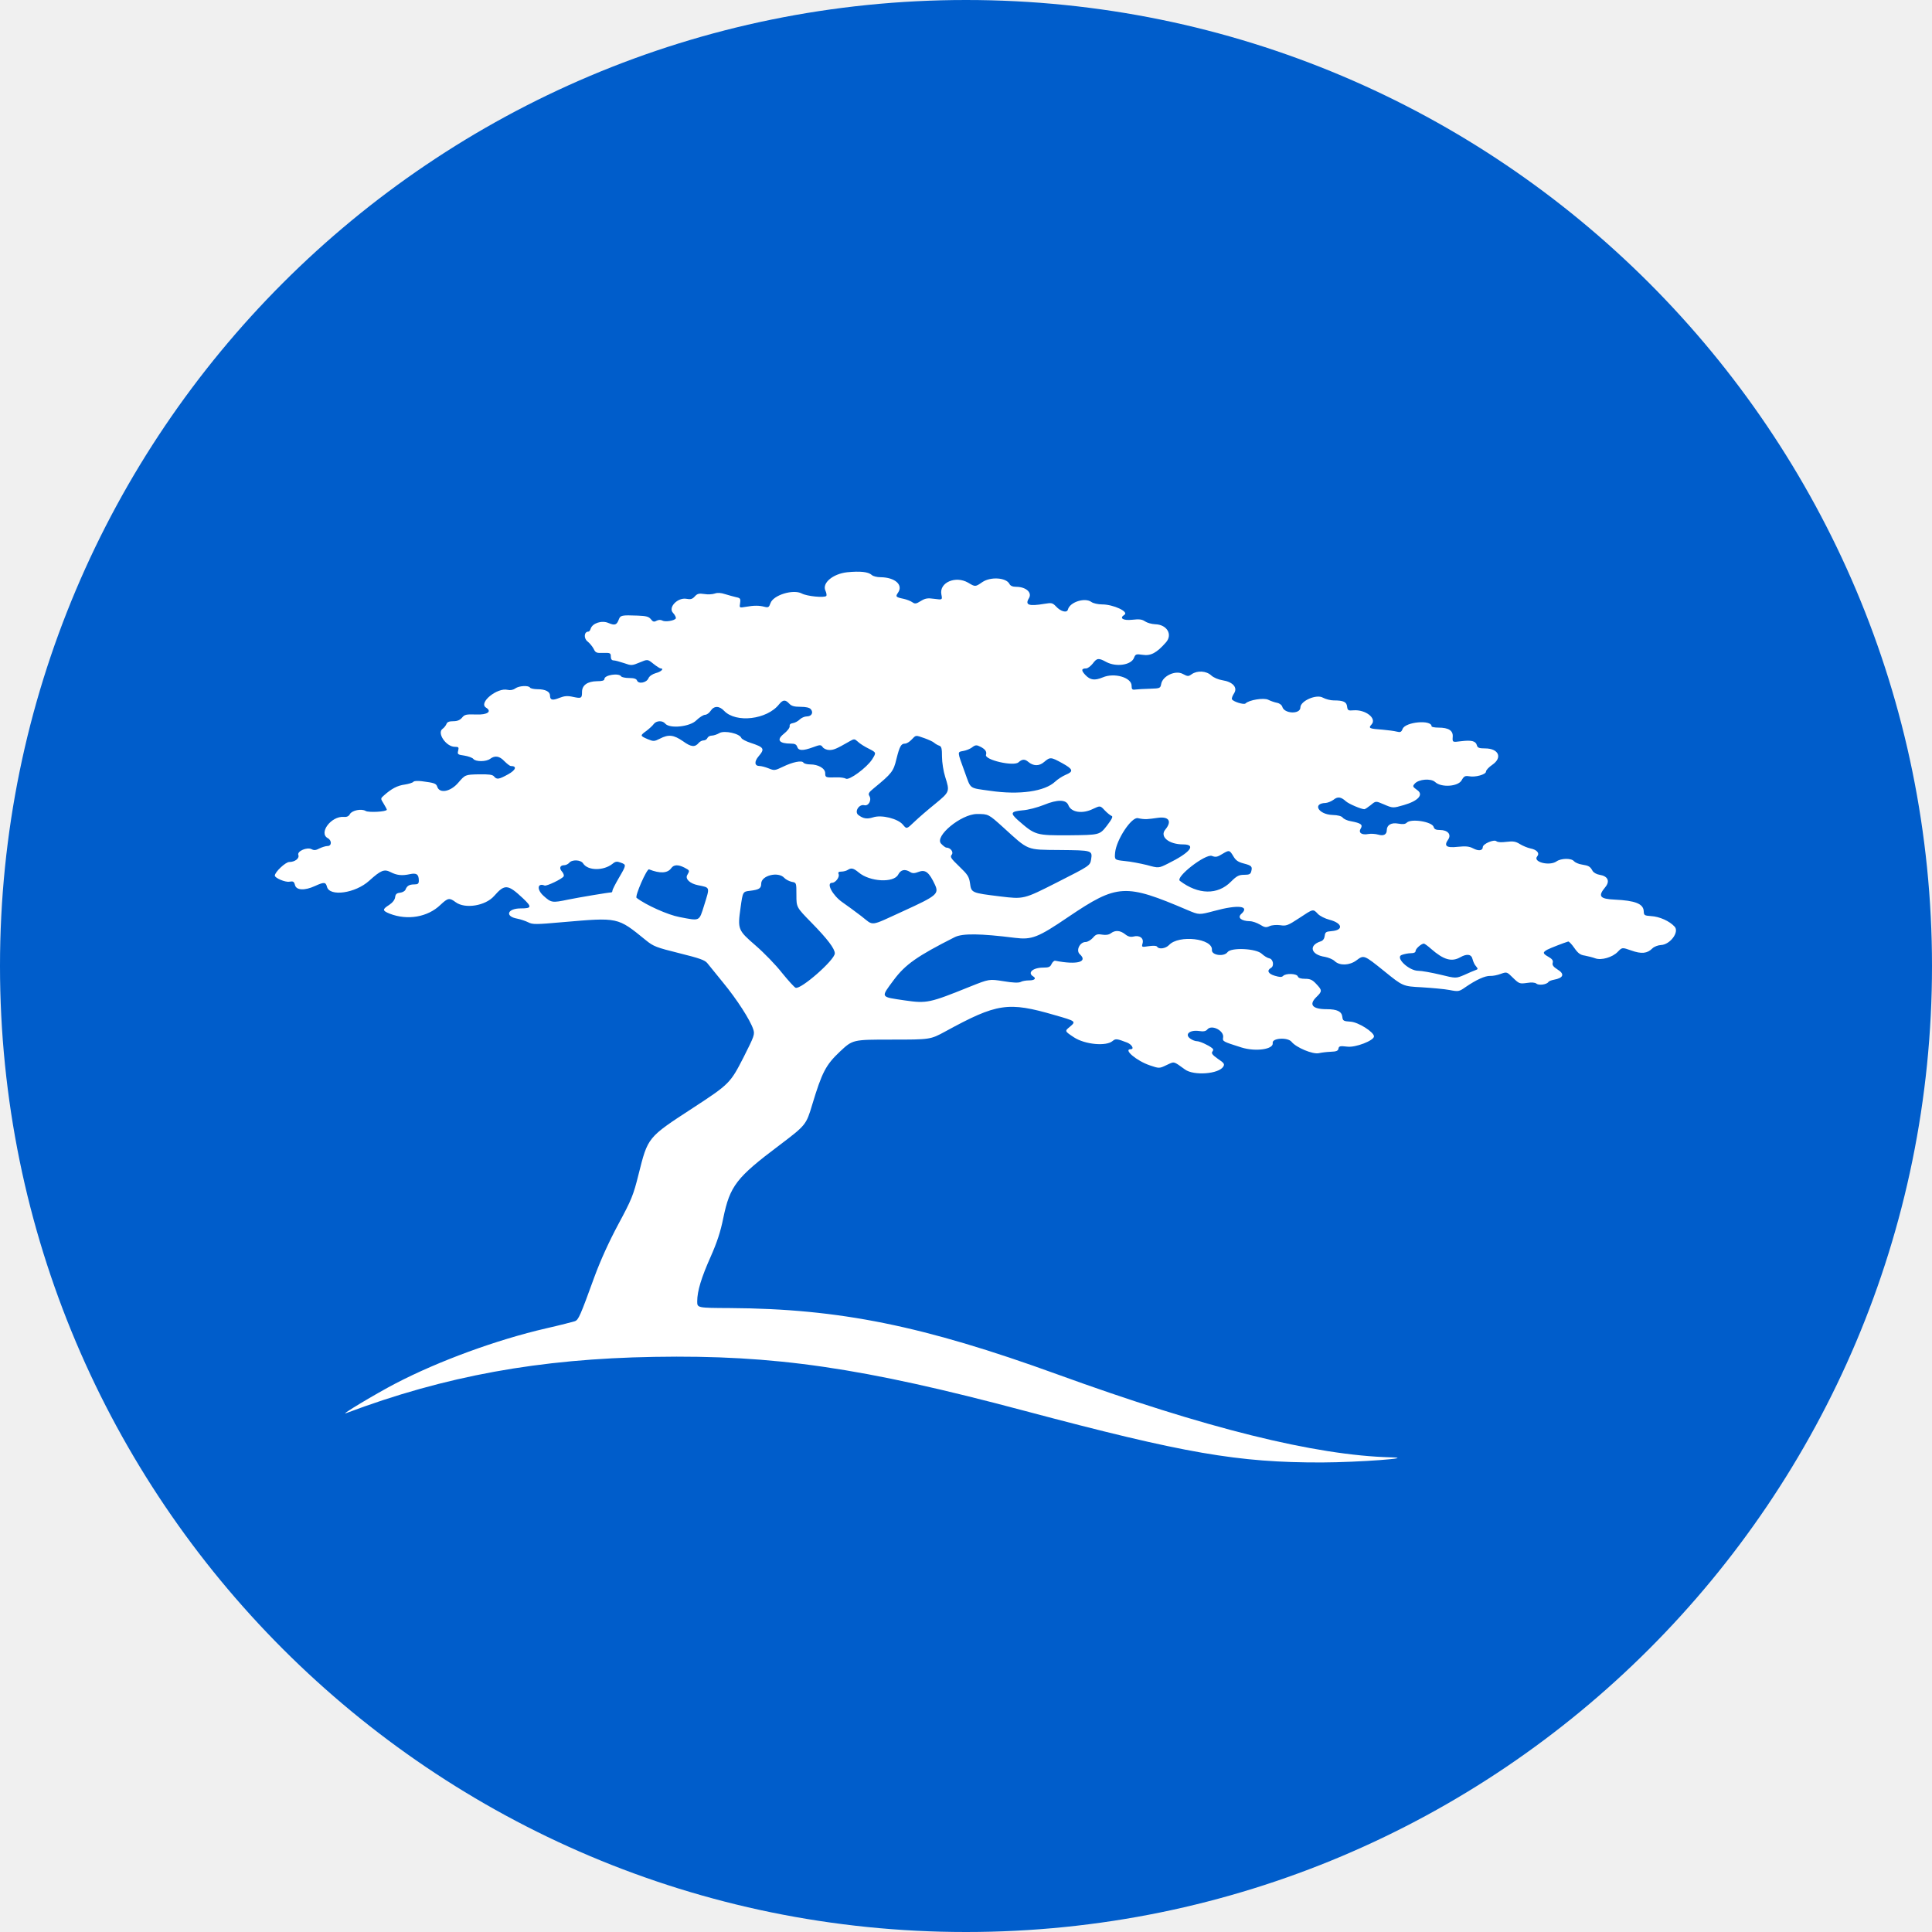
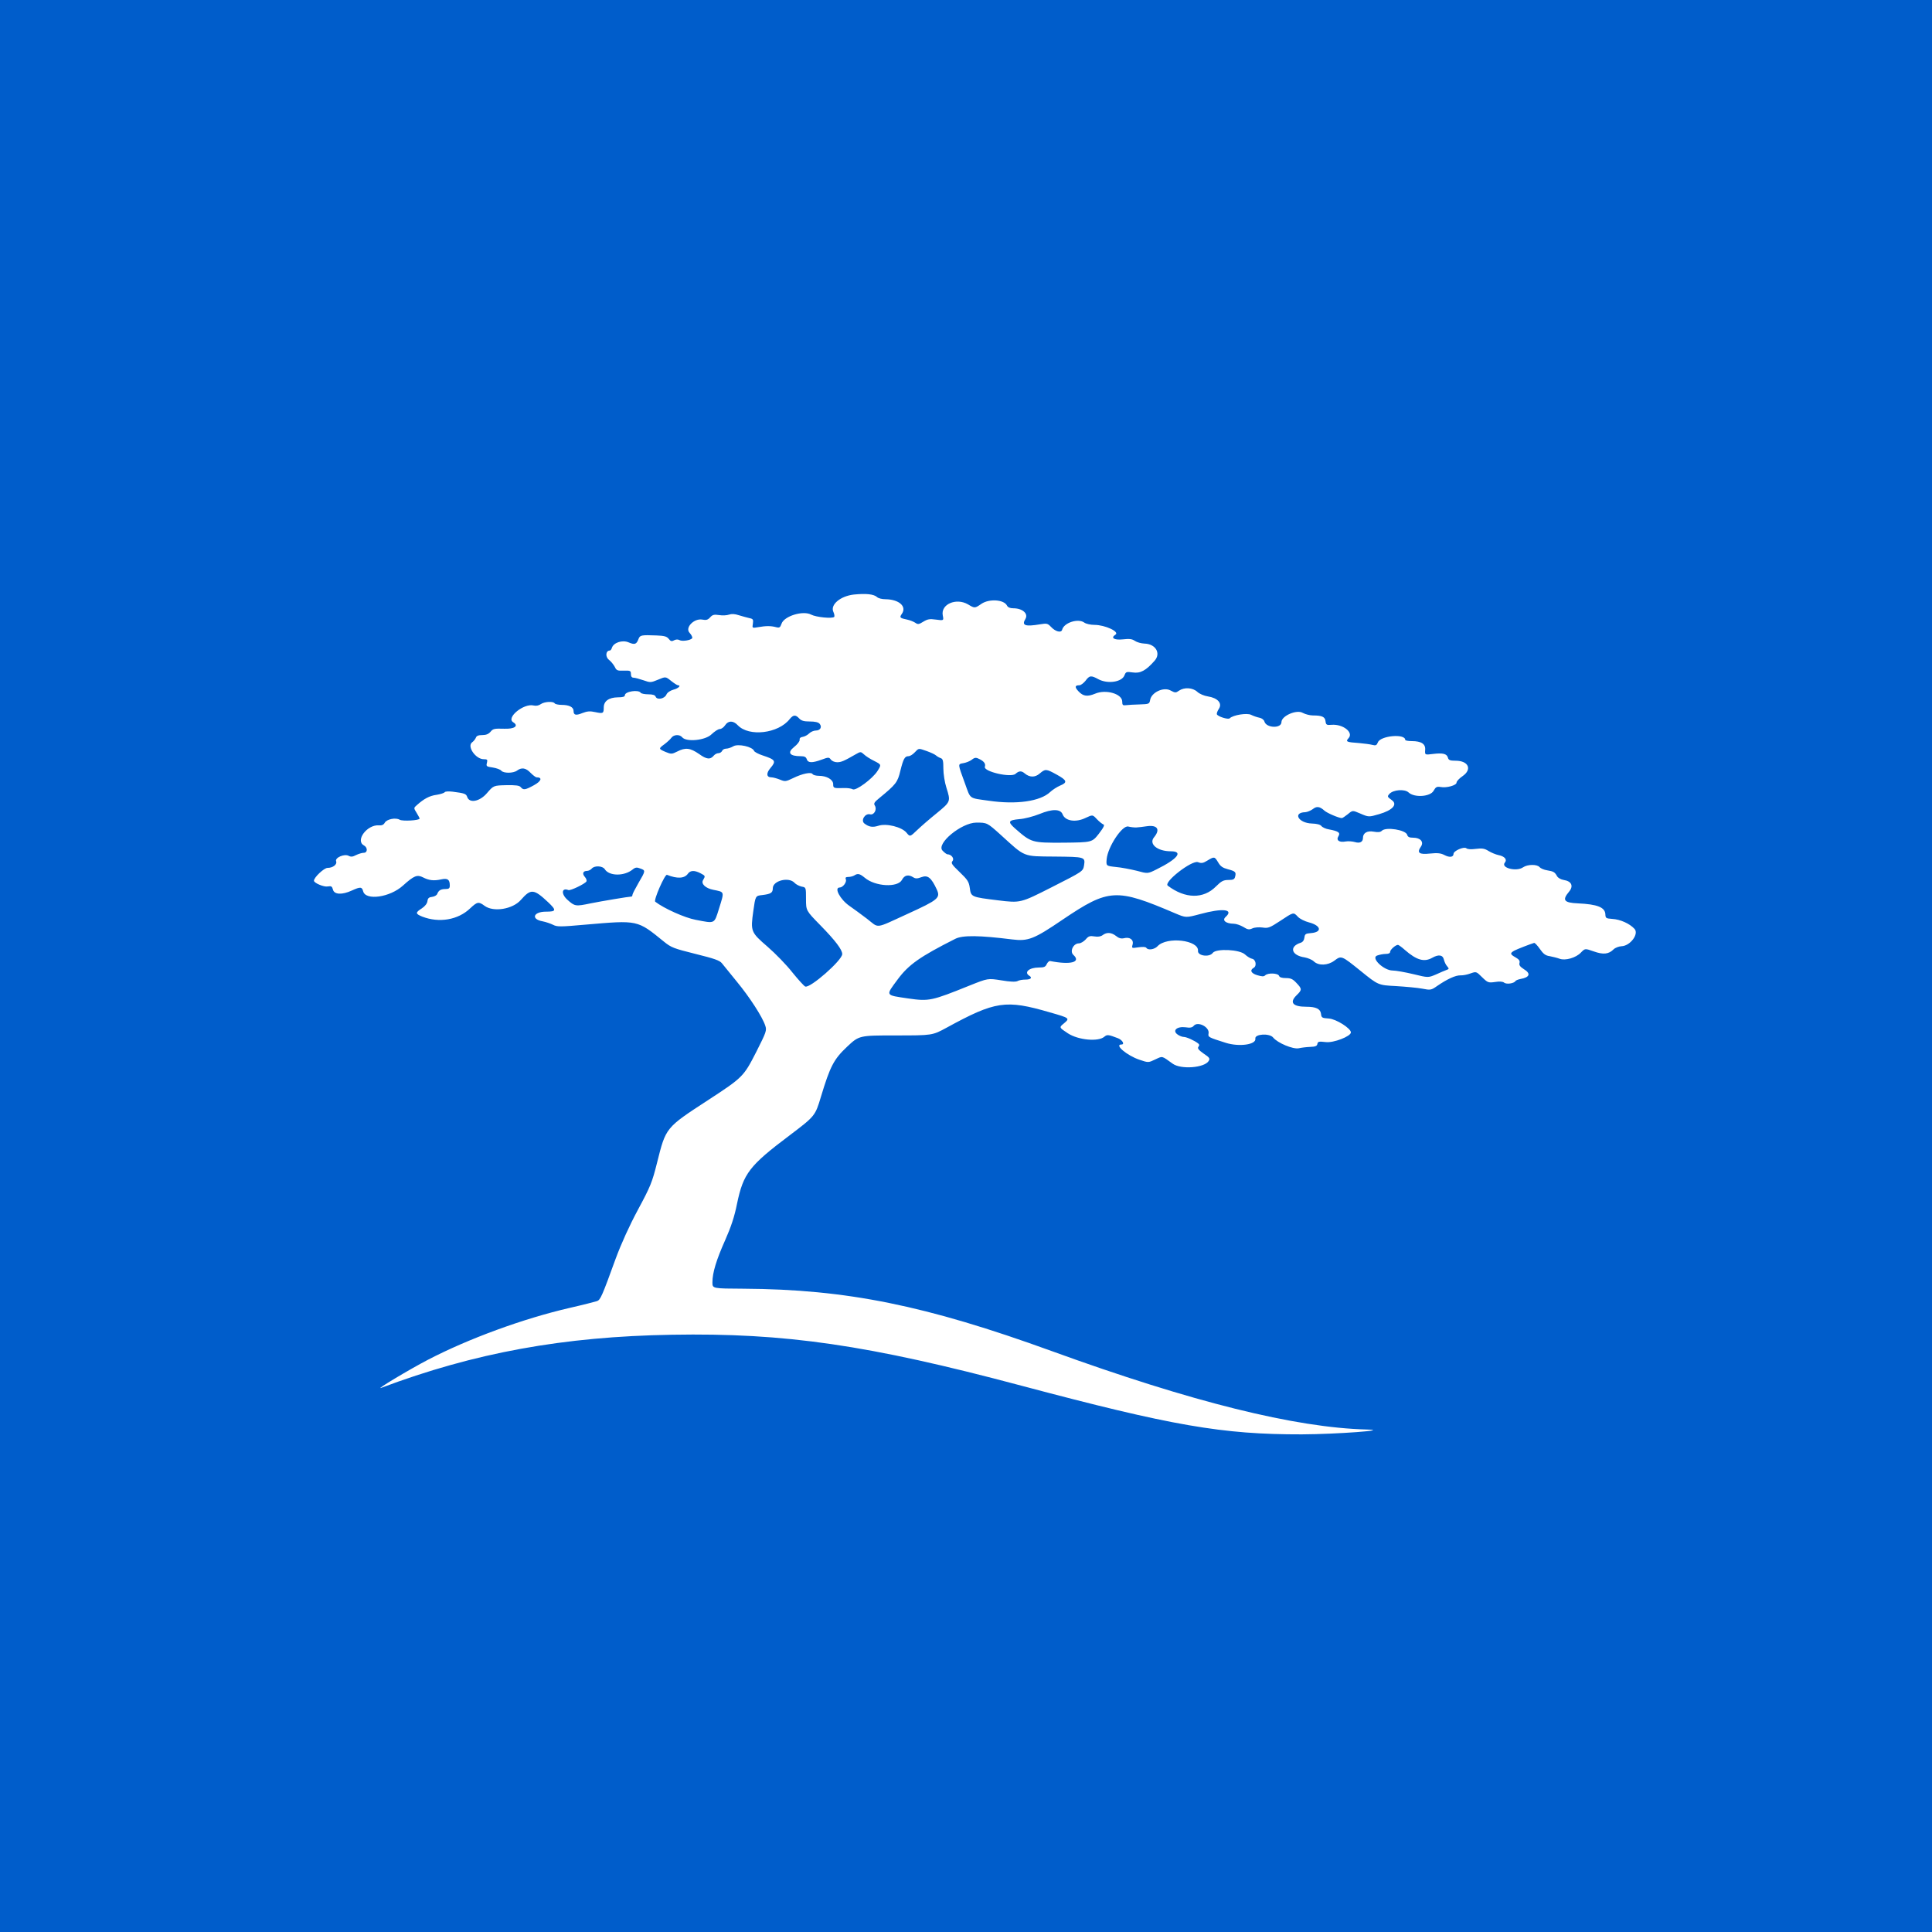
- <svg xmlns="http://www.w3.org/2000/svg" width="40" height="40" viewBox="0 0 64 64" fill="none">
-   <circle cx="32" cy="32" r="32" fill="#005DCB" />
-   <g transform="translate(32,32) scale(0.053) translate(-512,-512)">
+ <svg xmlns="http://www.w3.org/2000/svg" width="512" height="512" viewBox="0 0 64 64" fill="none">
+   <rect width="64" height="64" fill="#005DCB" />
+   <g transform="translate(32,32) scale(0.05) translate(-512,-512)">
    <g transform="translate(0,1024) scale(0.1,-0.1)" fill="#fff">
      <path d="M4377 7581 c-89 -10 -157 -67 -136 -114 7 -15 9 -30 6 -34 -13 -13 -121 -2 -153 15 -54 29 -179 -10 -196 -60 -9 -26 -14 -29 -37 -23 -34 9 -66 9 -117 0 -41 -7 -41 -7 -36 23 4 28 1 32 -24 37 -16 4 -47 12 -69 19 -27 9 -48 10 -65 4 -14 -5 -43 -7 -66 -3 -33 5 -44 2 -59 -15 -15 -17 -27 -20 -52 -15 -55 10 -117 -54 -84 -88 13 -14 20 -30 17 -35 -9 -14 -66 -23 -84 -13 -10 6 -24 5 -36 -1 -16 -9 -23 -7 -36 10 -13 16 -30 20 -81 22 -102 4 -109 2 -119 -24 -13 -35 -25 -39 -65 -22 -41 18 -100 -1 -111 -36 -3 -10 -9 -18 -14 -18 -27 0 -31 -41 -6 -61 14 -11 31 -32 39 -47 11 -24 18 -27 60 -25 43 1 47 -1 47 -23 0 -16 6 -24 18 -24 9 0 38 -8 65 -17 45 -16 49 -16 97 4 50 21 50 21 86 -8 20 -16 41 -29 45 -29 24 0 4 -21 -29 -29 -23 -7 -41 -19 -47 -33 -12 -28 -62 -37 -71 -14 -4 11 -19 16 -49 16 -24 0 -47 5 -50 10 -14 23 -105 9 -105 -16 0 -10 -14 -14 -47 -14 -59 -1 -93 -25 -93 -67 0 -40 -4 -42 -56 -31 -35 8 -54 6 -85 -6 -44 -18 -59 -14 -59 14 0 25 -29 40 -79 40 -22 0 -43 5 -46 10 -9 15 -68 12 -92 -5 -14 -10 -32 -13 -48 -9 -65 16 -184 -81 -135 -111 39 -24 9 -46 -61 -43 -63 2 -73 0 -89 -20 -13 -15 -29 -22 -54 -22 -26 0 -39 -5 -43 -17 -4 -10 -15 -24 -25 -31 -36 -26 23 -112 77 -112 24 0 26 -3 21 -24 -6 -23 -3 -25 39 -31 24 -4 50 -13 56 -21 15 -18 80 -18 105 1 30 22 58 18 89 -15 16 -16 34 -30 40 -30 40 0 32 -25 -17 -52 -58 -32 -71 -34 -88 -13 -9 11 -32 14 -96 13 -84 -2 -84 -2 -128 -53 -48 -56 -117 -69 -131 -24 -7 20 -18 24 -97 34 -26 3 -49 2 -52 -4 -4 -5 -28 -13 -54 -17 -46 -6 -83 -26 -129 -67 -23 -20 -23 -20 -3 -52 11 -18 20 -35 20 -38 0 -13 -114 -19 -132 -8 -26 16 -86 4 -99 -20 -7 -13 -19 -19 -38 -17 -79 6 -159 -101 -100 -133 26 -14 25 -49 -1 -49 -12 0 -34 -7 -51 -15 -22 -12 -34 -13 -49 -5 -28 15 -92 -12 -83 -36 8 -21 -21 -44 -57 -44 -23 0 -90 -63 -90 -85 0 -15 66 -43 91 -38 24 4 29 1 35 -21 8 -33 60 -36 125 -6 57 26 67 25 75 -5 16 -63 177 -41 264 38 73 66 94 74 133 54 39 -20 71 -24 121 -13 42 9 56 -1 56 -41 0 -18 -6 -23 -27 -23 -33 0 -47 -9 -56 -32 -3 -9 -18 -18 -34 -20 -21 -2 -29 -9 -31 -28 -2 -16 -16 -34 -37 -48 -44 -28 -44 -36 3 -55 111 -43 237 -22 317 55 47 44 56 46 95 17 59 -44 187 -23 241 39 66 75 85 74 180 -15 57 -54 55 -63 -14 -63 -84 0 -101 -50 -22 -64 21 -4 53 -15 69 -23 27 -14 48 -14 215 1 349 30 342 32 519 -112 49 -40 66 -46 210 -82 125 -31 160 -43 175 -62 10 -13 55 -67 99 -122 85 -103 169 -233 188 -291 11 -32 7 -42 -60 -175 -83 -162 -88 -168 -318 -318 -284 -185 -280 -181 -339 -416 -32 -128 -43 -156 -126 -310 -58 -108 -111 -225 -148 -325 -91 -251 -101 -272 -123 -281 -12 -4 -93 -25 -181 -45 -308 -71 -671 -204 -940 -344 -123 -64 -353 -202 -310 -186 619 233 1208 340 1927 352 751 13 1300 -67 2313 -337 1003 -267 1334 -324 1860 -323 229 1 594 28 432 32 -475 12 -1162 183 -2087 519 -838 304 -1360 410 -2045 414 -205 1 -205 1 -205 42 0 64 26 149 85 281 38 86 61 154 78 240 42 201 81 252 351 455 165 125 167 127 205 254 61 202 85 248 173 331 80 75 80 75 322 75 243 0 243 0 337 51 324 177 392 187 684 102 133 -38 134 -39 94 -73 -33 -27 -33 -27 26 -66 69 -45 201 -57 241 -23 19 16 27 15 92 -10 29 -12 45 -41 22 -41 -50 0 36 -73 119 -101 59 -20 59 -20 105 2 50 23 40 26 115 -28 55 -40 211 -28 239 18 10 16 5 23 -34 49 -34 24 -42 35 -34 45 7 9 7 15 -2 22 -24 19 -77 43 -95 43 -10 0 -29 7 -41 16 -37 26 -5 55 52 48 31 -5 45 -2 55 10 27 32 106 -9 98 -51 -4 -24 -3 -25 114 -62 89 -28 203 -12 196 28 -5 31 94 37 118 7 29 -36 132 -79 170 -71 17 4 50 8 75 9 35 1 46 6 48 20 3 16 11 17 55 12 51 -7 167 38 167 64 0 27 -98 89 -146 92 -45 3 -49 5 -52 31 -4 33 -33 47 -97 47 -90 0 -114 28 -65 76 37 36 37 42 -1 82 -24 26 -38 32 -70 32 -26 0 -42 5 -45 15 -7 18 -74 21 -92 3 -9 -9 -21 -8 -52 1 -41 12 -52 33 -24 49 22 12 14 56 -11 60 -11 2 -32 15 -46 28 -35 34 -191 41 -214 11 -22 -31 -101 -20 -98 13 7 72 -207 97 -268 31 -21 -22 -63 -28 -74 -11 -4 7 -24 8 -52 4 -46 -7 -46 -7 -39 19 8 32 -20 51 -58 41 -18 -4 -34 0 -52 15 -31 24 -61 26 -88 6 -13 -10 -32 -13 -55 -9 -30 5 -40 2 -58 -20 -13 -14 -33 -26 -45 -26 -37 0 -62 -53 -37 -76 54 -49 -18 -68 -154 -41 -6 1 -16 -8 -22 -20 -8 -19 -18 -23 -52 -23 -65 0 -101 -32 -63 -55 21 -13 9 -25 -26 -25 -19 0 -43 -4 -53 -10 -13 -6 -48 -5 -107 5 -89 14 -89 14 -209 -34 -253 -102 -269 -106 -408 -86 -155 23 -151 16 -69 127 72 97 147 150 381 268 49 25 161 23 377 -4 105 -13 143 1 334 131 307 207 355 209 746 42 71 -30 71 -30 165 -5 150 41 226 32 169 -19 -25 -23 1 -44 54 -45 16 0 44 -10 63 -21 29 -18 38 -20 60 -10 15 7 43 9 67 6 37 -6 48 -2 118 44 89 59 87 59 117 27 13 -14 46 -30 73 -37 81 -21 90 -65 13 -71 -35 -3 -40 -6 -43 -30 -2 -17 -11 -30 -25 -34 -78 -25 -62 -84 27 -97 21 -4 49 -15 61 -27 31 -29 92 -27 135 5 47 35 46 36 175 -68 116 -94 116 -94 233 -100 64 -4 143 -11 174 -17 56 -11 60 -10 100 18 67 46 122 71 154 70 16 -1 46 5 67 13 37 13 38 13 76 -25 38 -37 42 -38 86 -32 30 5 51 3 60 -4 15 -13 65 -6 75 10 3 5 18 11 34 14 61 11 70 36 22 65 -25 16 -33 27 -29 41 4 14 -3 24 -26 37 -37 21 -38 28 -8 45 19 10 104 43 131 51 5 1 22 -17 38 -40 23 -33 37 -44 66 -48 20 -4 49 -11 65 -17 37 -14 108 6 141 41 27 28 27 28 84 8 64 -23 100 -19 132 13 11 11 35 20 53 21 58 2 117 82 86 115 -32 35 -94 63 -148 66 -41 3 -44 5 -45 30 -2 47 -53 67 -182 73 -92 4 -106 21 -59 77 32 38 17 70 -35 78 -19 3 -38 14 -44 25 -15 27 -23 32 -66 39 -21 3 -43 13 -50 21 -16 20 -80 19 -109 -1 -44 -31 -150 -4 -121 31 17 20 -1 42 -43 50 -18 4 -47 16 -65 27 -27 17 -43 19 -84 14 -31 -4 -55 -3 -63 4 -16 13 -85 -17 -85 -37 0 -22 -26 -26 -60 -8 -25 13 -46 15 -96 10 -72 -8 -89 5 -60 46 21 31 -3 59 -51 59 -26 0 -36 5 -40 19 -9 33 -141 54 -168 27 -10 -10 -25 -11 -54 -6 -43 8 -71 -9 -71 -41 0 -27 -20 -38 -53 -28 -18 5 -45 7 -62 4 -42 -8 -64 8 -48 34 15 24 2 34 -62 46 -21 3 -44 14 -50 22 -8 10 -30 16 -64 17 -89 3 -128 73 -43 75 13 1 35 10 49 20 26 21 46 19 78 -10 18 -16 95 -49 115 -49 5 0 22 12 40 26 31 26 31 26 80 5 58 -25 58 -25 127 -5 90 26 124 65 84 93 -30 22 -31 24 -16 41 25 28 101 34 127 10 38 -36 144 -29 166 11 14 25 21 29 46 25 39 -8 106 11 106 29 0 9 18 28 40 43 65 45 39 102 -46 102 -37 0 -47 4 -51 20 -7 26 -33 33 -98 25 -55 -7 -55 -7 -53 26 4 40 -25 59 -89 59 -24 0 -43 4 -43 8 0 43 -164 28 -181 -16 -8 -20 -14 -23 -37 -17 -15 4 -54 9 -87 12 -85 6 -92 9 -70 33 34 38 -38 94 -113 88 -33 -3 -37 0 -40 23 -3 30 -23 39 -84 39 -20 0 -50 8 -67 17 -40 24 -141 -20 -141 -61 0 -44 -101 -40 -113 4 -3 11 -17 22 -33 25 -16 3 -41 12 -55 19 -27 14 -120 -1 -142 -23 -10 -10 -80 12 -85 27 -2 6 4 22 14 37 23 36 -9 71 -73 81 -26 4 -56 17 -70 30 -31 29 -87 32 -122 8 -21 -15 -25 -15 -57 2 -45 24 -125 -13 -134 -63 -5 -27 -7 -28 -70 -30 -36 -1 -76 -3 -90 -5 -21 -3 -25 1 -25 24 0 51 -108 83 -180 52 -51 -21 -78 -17 -108 14 -28 29 -27 42 4 42 10 0 28 14 41 30 26 35 36 37 85 10 62 -33 156 -19 173 26 9 23 13 25 54 19 51 -8 88 12 146 78 43 49 6 111 -67 113 -23 1 -51 9 -64 18 -19 13 -36 15 -81 10 -56 -6 -82 10 -48 31 30 19 -69 65 -139 65 -26 0 -56 7 -67 15 -40 30 -135 0 -147 -47 -6 -23 -45 -13 -75 20 -21 22 -28 23 -70 16 -101 -17 -125 -8 -98 36 20 35 -20 70 -81 70 -21 0 -36 6 -42 19 -21 39 -117 45 -168 11 -45 -31 -45 -31 -90 -4 -78 45 -181 1 -167 -73 7 -35 7 -35 -45 -28 -42 6 -56 3 -84 -14 -29 -18 -36 -19 -53 -7 -10 7 -35 17 -54 21 -49 10 -52 14 -35 38 34 49 -18 96 -109 97 -22 0 -47 6 -55 14 -22 20 -73 25 -154 17z m-362 -821 c14 -15 31 -20 70 -20 34 0 57 -5 65 -15 18 -21 5 -45 -25 -45 -14 0 -34 -9 -44 -19 -11 -11 -30 -21 -43 -23 -15 -2 -22 -9 -20 -19 1 -10 -15 -31 -38 -49 -46 -37 -28 -60 45 -60 25 0 35 -5 40 -20 8 -25 35 -26 98 -3 46 17 50 17 62 0 7 -9 25 -17 41 -17 27 0 44 7 124 53 31 18 33 18 54 -1 11 -11 42 -31 69 -44 47 -24 47 -24 20 -67 -34 -52 -144 -133 -164 -120 -8 5 -34 9 -59 8 -67 -2 -70 -1 -70 26 0 30 -43 55 -94 55 -19 0 -38 5 -42 11 -9 16 -68 4 -129 -26 -50 -24 -54 -24 -88 -10 -20 8 -46 15 -57 15 -32 0 -35 27 -6 61 40 47 34 56 -51 84 -28 9 -54 23 -57 30 -10 28 -106 49 -137 31 -15 -9 -37 -16 -48 -16 -12 0 -24 -7 -27 -15 -4 -8 -14 -15 -24 -15 -10 0 -23 -7 -30 -15 -24 -29 -48 -27 -99 10 -58 40 -90 44 -144 16 -36 -18 -40 -18 -77 -3 -48 21 -48 22 -7 52 17 13 38 32 45 42 16 22 55 24 72 3 28 -33 154 -20 194 20 20 19 44 35 55 35 10 0 26 11 35 25 21 32 54 32 84 0 74 -78 269 -55 344 41 24 29 39 30 63 4z m845 -216 c25 -9 52 -21 60 -28 8 -7 23 -16 33 -19 14 -5 17 -18 17 -69 0 -35 9 -92 20 -126 29 -92 29 -93 -62 -168 -46 -37 -105 -88 -131 -113 -48 -46 -48 -46 -71 -18 -31 38 -134 64 -187 46 -38 -12 -62 -8 -92 15 -26 20 4 69 37 61 27 -7 48 32 32 58 -9 14 -3 23 29 49 111 91 122 105 140 181 20 80 29 97 54 97 10 0 28 11 41 25 28 29 23 29 80 9z m353 -55 c28 -15 38 -30 32 -49 -10 -32 173 -74 203 -47 23 21 40 21 61 3 32 -27 68 -28 99 -1 38 32 42 32 113 -7 69 -38 73 -52 22 -73 -21 -9 -50 -28 -65 -42 -65 -62 -224 -85 -407 -58 -135 19 -119 8 -158 115 -49 134 -48 127 -10 134 18 3 42 13 53 21 23 18 30 18 57 4z m547 -364 c17 -45 88 -56 154 -23 45 21 45 21 73 -9 15 -16 35 -32 43 -35 10 -3 3 -19 -30 -62 -45 -57 -45 -57 -235 -59 -210 -1 -212 0 -321 95 -49 44 -44 54 29 61 34 2 94 18 134 34 85 35 139 34 153 -2z m-409 -137 c164 -149 143 -141 356 -143 201 -2 204 -2 195 -59 -7 -39 -7 -39 -214 -144 -207 -105 -207 -105 -355 -87 -179 22 -180 22 -188 83 -6 41 -15 54 -67 104 -53 51 -59 60 -47 74 13 16 -8 44 -34 44 -5 0 -20 11 -33 25 -42 46 125 184 224 185 72 0 72 0 163 -82z m899 50 c14 1 44 4 68 8 70 10 91 -21 48 -73 -37 -44 21 -93 111 -93 85 0 45 -51 -95 -120 -58 -29 -58 -29 -131 -9 -41 10 -103 22 -138 25 -65 7 -65 7 -61 53 8 81 103 225 143 215 16 -4 41 -7 55 -6z m541 -232 c15 -26 30 -36 64 -45 50 -13 56 -19 48 -49 -4 -18 -13 -22 -44 -22 -33 0 -47 -7 -83 -43 -83 -84 -204 -82 -319 5 -31 23 160 171 200 156 23 -9 34 -7 63 11 45 27 47 27 71 -13z m-4064 -45 c29 -46 128 -47 184 -2 18 15 28 16 51 7 36 -13 36 -14 -12 -96 -22 -38 -40 -73 -40 -79 0 -6 -3 -11 -7 -11 -16 0 -201 -31 -270 -45 -100 -21 -105 -20 -154 24 -43 39 -38 82 7 64 14 -5 109 41 119 57 4 6 -1 20 -10 30 -19 21 -13 40 14 40 10 0 24 7 31 15 18 22 73 19 87 -4z m633 -26 c34 -18 34 -18 18 -46 -15 -24 16 -54 67 -64 77 -16 75 -8 38 -127 -32 -101 -24 -97 -154 -72 -71 13 -210 75 -268 120 -12 10 64 184 78 178 68 -27 116 -25 139 8 16 22 43 23 82 3z m1089 -30 c69 -59 219 -67 247 -14 16 31 42 37 74 17 15 -10 27 -10 56 1 41 15 64 -4 100 -81 26 -57 12 -69 -196 -164 -219 -100 -183 -95 -266 -31 -38 29 -90 67 -116 85 -62 43 -104 122 -65 122 21 0 48 35 41 54 -5 12 0 16 17 16 13 0 31 5 39 10 23 15 36 12 69 -15z m-465 -34 c9 -10 30 -21 47 -25 29 -5 29 -5 29 -82 0 -77 0 -77 94 -173 101 -103 146 -163 146 -192 0 -41 -213 -228 -245 -215 -7 2 -46 45 -85 93 -38 49 -113 126 -165 171 -111 96 -113 101 -94 237 14 100 14 100 59 105 57 7 70 15 70 45 0 51 107 77 144 36z m4043 -444 c79 -69 129 -83 183 -52 41 23 69 19 76 -12 4 -16 13 -36 22 -45 13 -16 13 -18 -4 -24 -11 -4 -42 -17 -70 -30 -52 -22 -52 -22 -150 2 -55 13 -116 24 -137 24 -59 0 -146 83 -104 99 16 6 42 11 58 11 19 0 29 5 29 14 0 14 36 46 52 46 4 0 25 -15 45 -33z" />
    </g>
  </g>
</svg>
